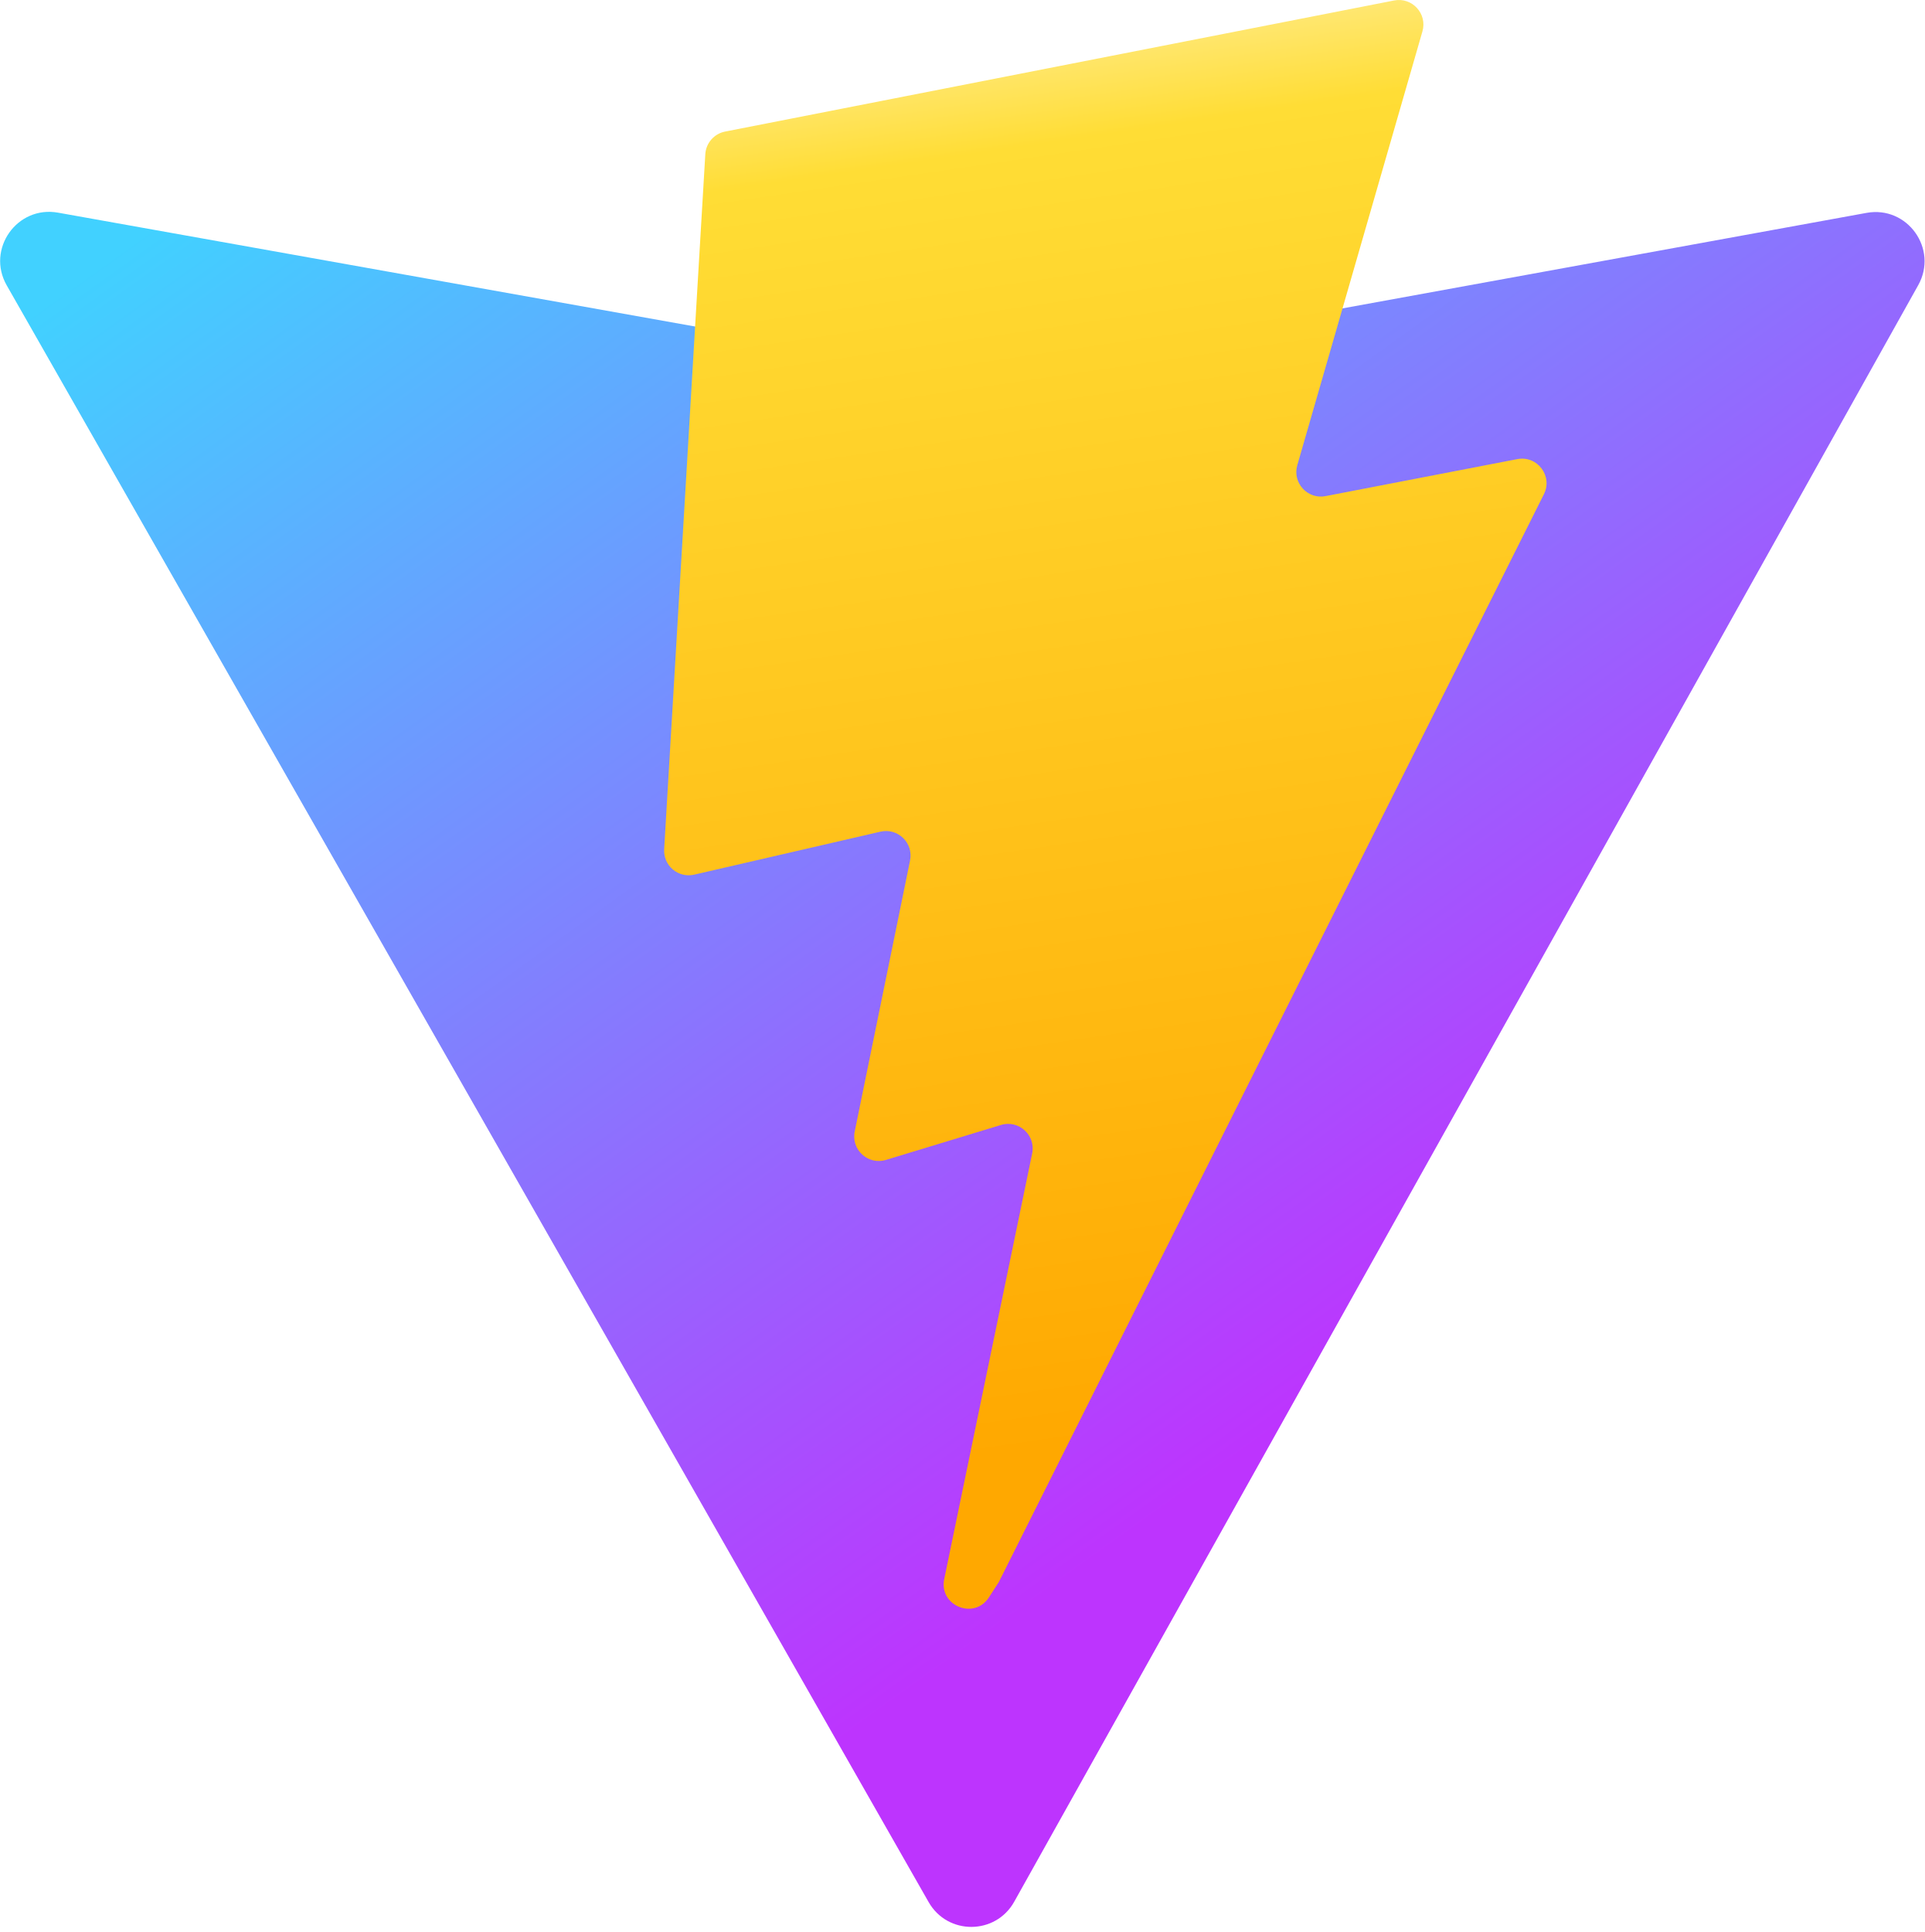
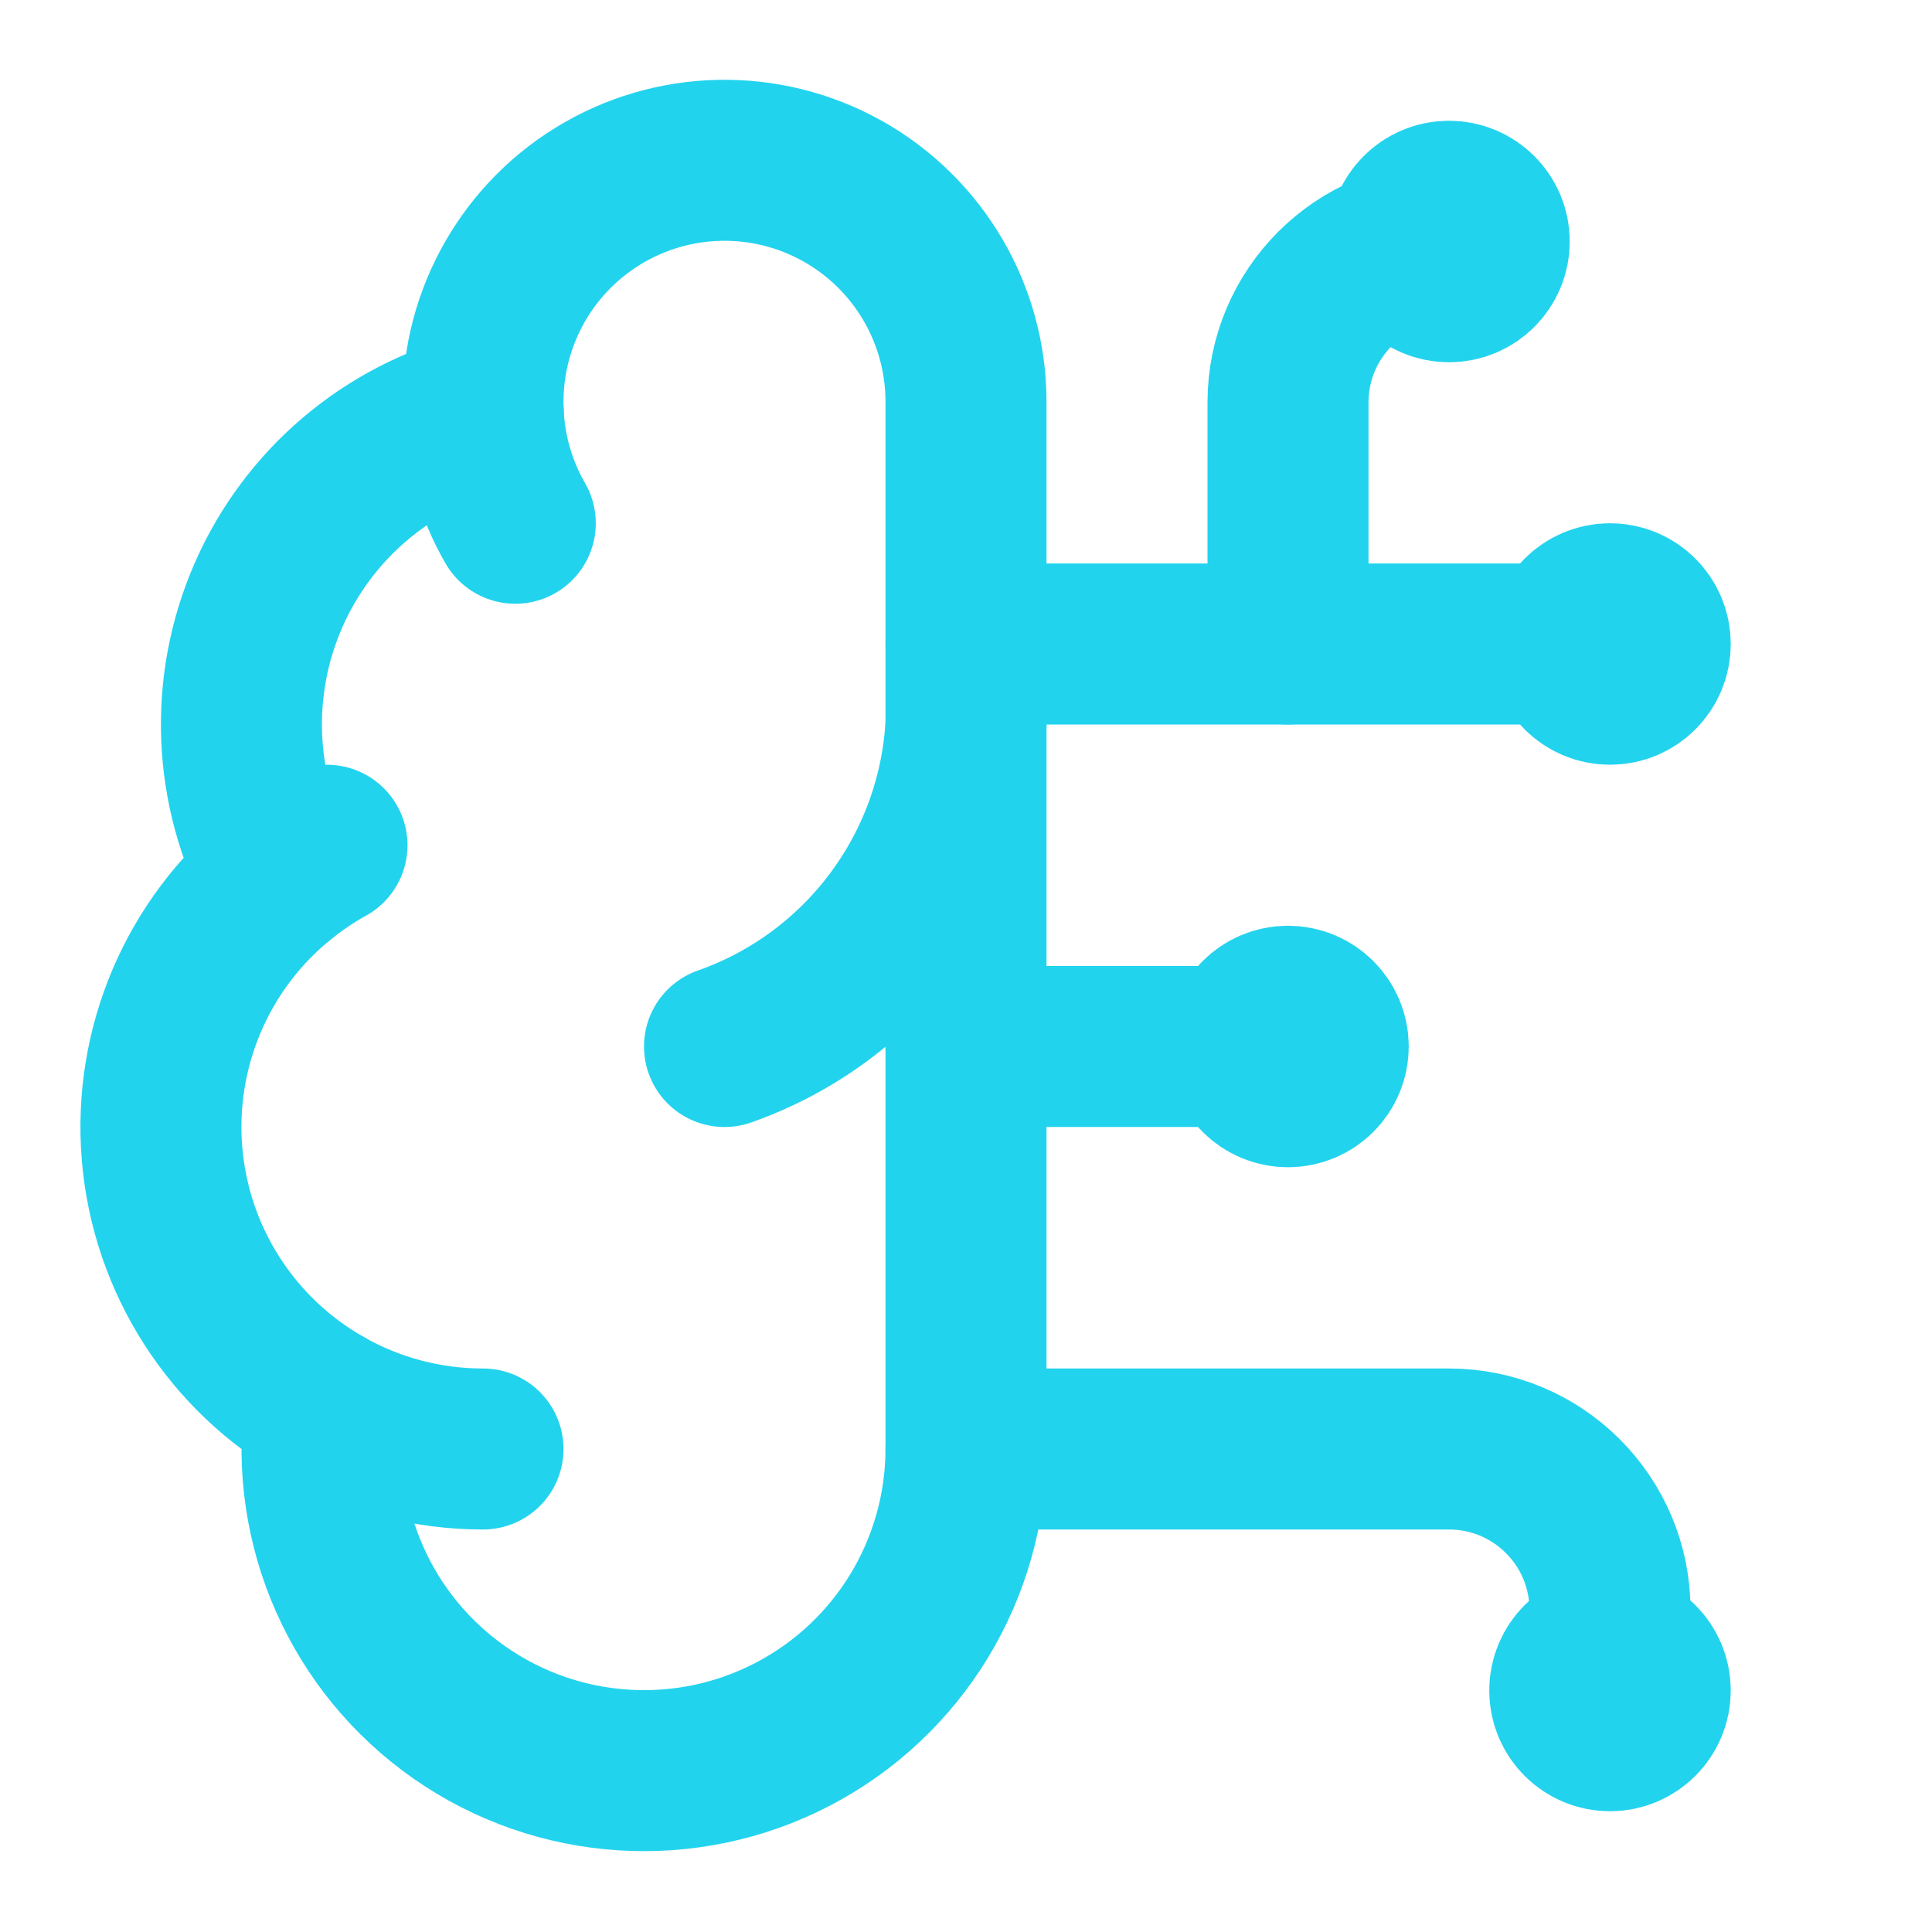
- <svg xmlns="http://www.w3.org/2000/svg" aria-hidden="true" role="img" class="iconify iconify--logos" width="31.88" height="32" preserveAspectRatio="xMidYMid meet" viewBox="0 0 256 257">
-   <defs>
-     <linearGradient id="IconifyId1813088fe1fbc01fb466" x1="-.828%" x2="57.636%" y1="7.652%" y2="78.411%">
-       <stop offset="0%" stop-color="#41D1FF" />
-       <stop offset="100%" stop-color="#BD34FE" />
-     </linearGradient>
-     <linearGradient id="IconifyId1813088fe1fbc01fb467" x1="43.376%" x2="50.316%" y1="2.242%" y2="89.03%">
-       <stop offset="0%" stop-color="#FFEA83" />
-       <stop offset="8.333%" stop-color="#FFDD35" />
-       <stop offset="100%" stop-color="#FFA800" />
-     </linearGradient>
-   </defs>
-   <path fill="url(#IconifyId1813088fe1fbc01fb466)" d="M255.153 37.938L134.897 252.976c-2.483 4.44-8.862 4.466-11.382.048L.875 37.958c-2.746-4.814 1.371-10.646 6.827-9.67l120.385 21.517a6.537 6.537 0 0 0 2.322-.004l117.867-21.483c5.438-.991 9.574 4.796 6.877 9.62Z" />
-   <path fill="url(#IconifyId1813088fe1fbc01fb467)" d="M185.432.063L96.44 17.501a3.268 3.268 0 0 0-2.634 3.014l-5.474 92.456a3.268 3.268 0 0 0 3.997 3.378l24.777-5.718c2.318-.535 4.413 1.507 3.936 3.838l-7.361 36.047c-.495 2.426 1.782 4.5 4.151 3.78l15.304-4.649c2.372-.72 4.652 1.36 4.15 3.788l-11.698 56.621c-.732 3.542 3.979 5.473 5.943 2.437l1.313-2.028l72.516-144.72c1.215-2.423-.88-5.186-3.54-4.672l-25.505 4.922c-2.396.462-4.435-1.77-3.759-4.114l16.646-57.705c.677-2.35-1.37-4.583-3.769-4.113Z" />
+ <svg xmlns="http://www.w3.org/2000/svg" width="24" height="24" viewBox="0 0 24 24" fill="none" stroke="#22d3ee" stroke-width="2" stroke-linecap="round" stroke-linejoin="round" class="lucide lucide-brain-circuit h-6 w-6 text-cyan-400">
+   <path d="M12 5a3 3 0 1 0-5.997.125 4 4 0 0 0-2.526 5.77 4 4 0 0 0 .556 6.588A4 4 0 1 0 12 18Z" />
+   <path d="M9 13a4.5 4.5 0 0 0 3-4" />
+   <path d="M6.003 5.125A3 3 0 0 0 6.401 6.5" />
+   <path d="M3.477 10.896a4 4 0 0 1 .585-.396" />
+   <path d="M6 18a4 4 0 0 1-1.967-.516" />
+   <path d="M12 13h4" />
+   <path d="M12 18h6a2 2 0 0 1 2 2v1" />
+   <path d="M12 8h8" />
+   <path d="M16 8V5a2 2 0 0 1 2-2" />
+   <circle cx="16" cy="13" r=".5" />
+   <circle cx="18" cy="3" r=".5" />
+   <circle cx="20" cy="21" r=".5" />
+   <circle cx="20" cy="8" r=".5" />
</svg>
